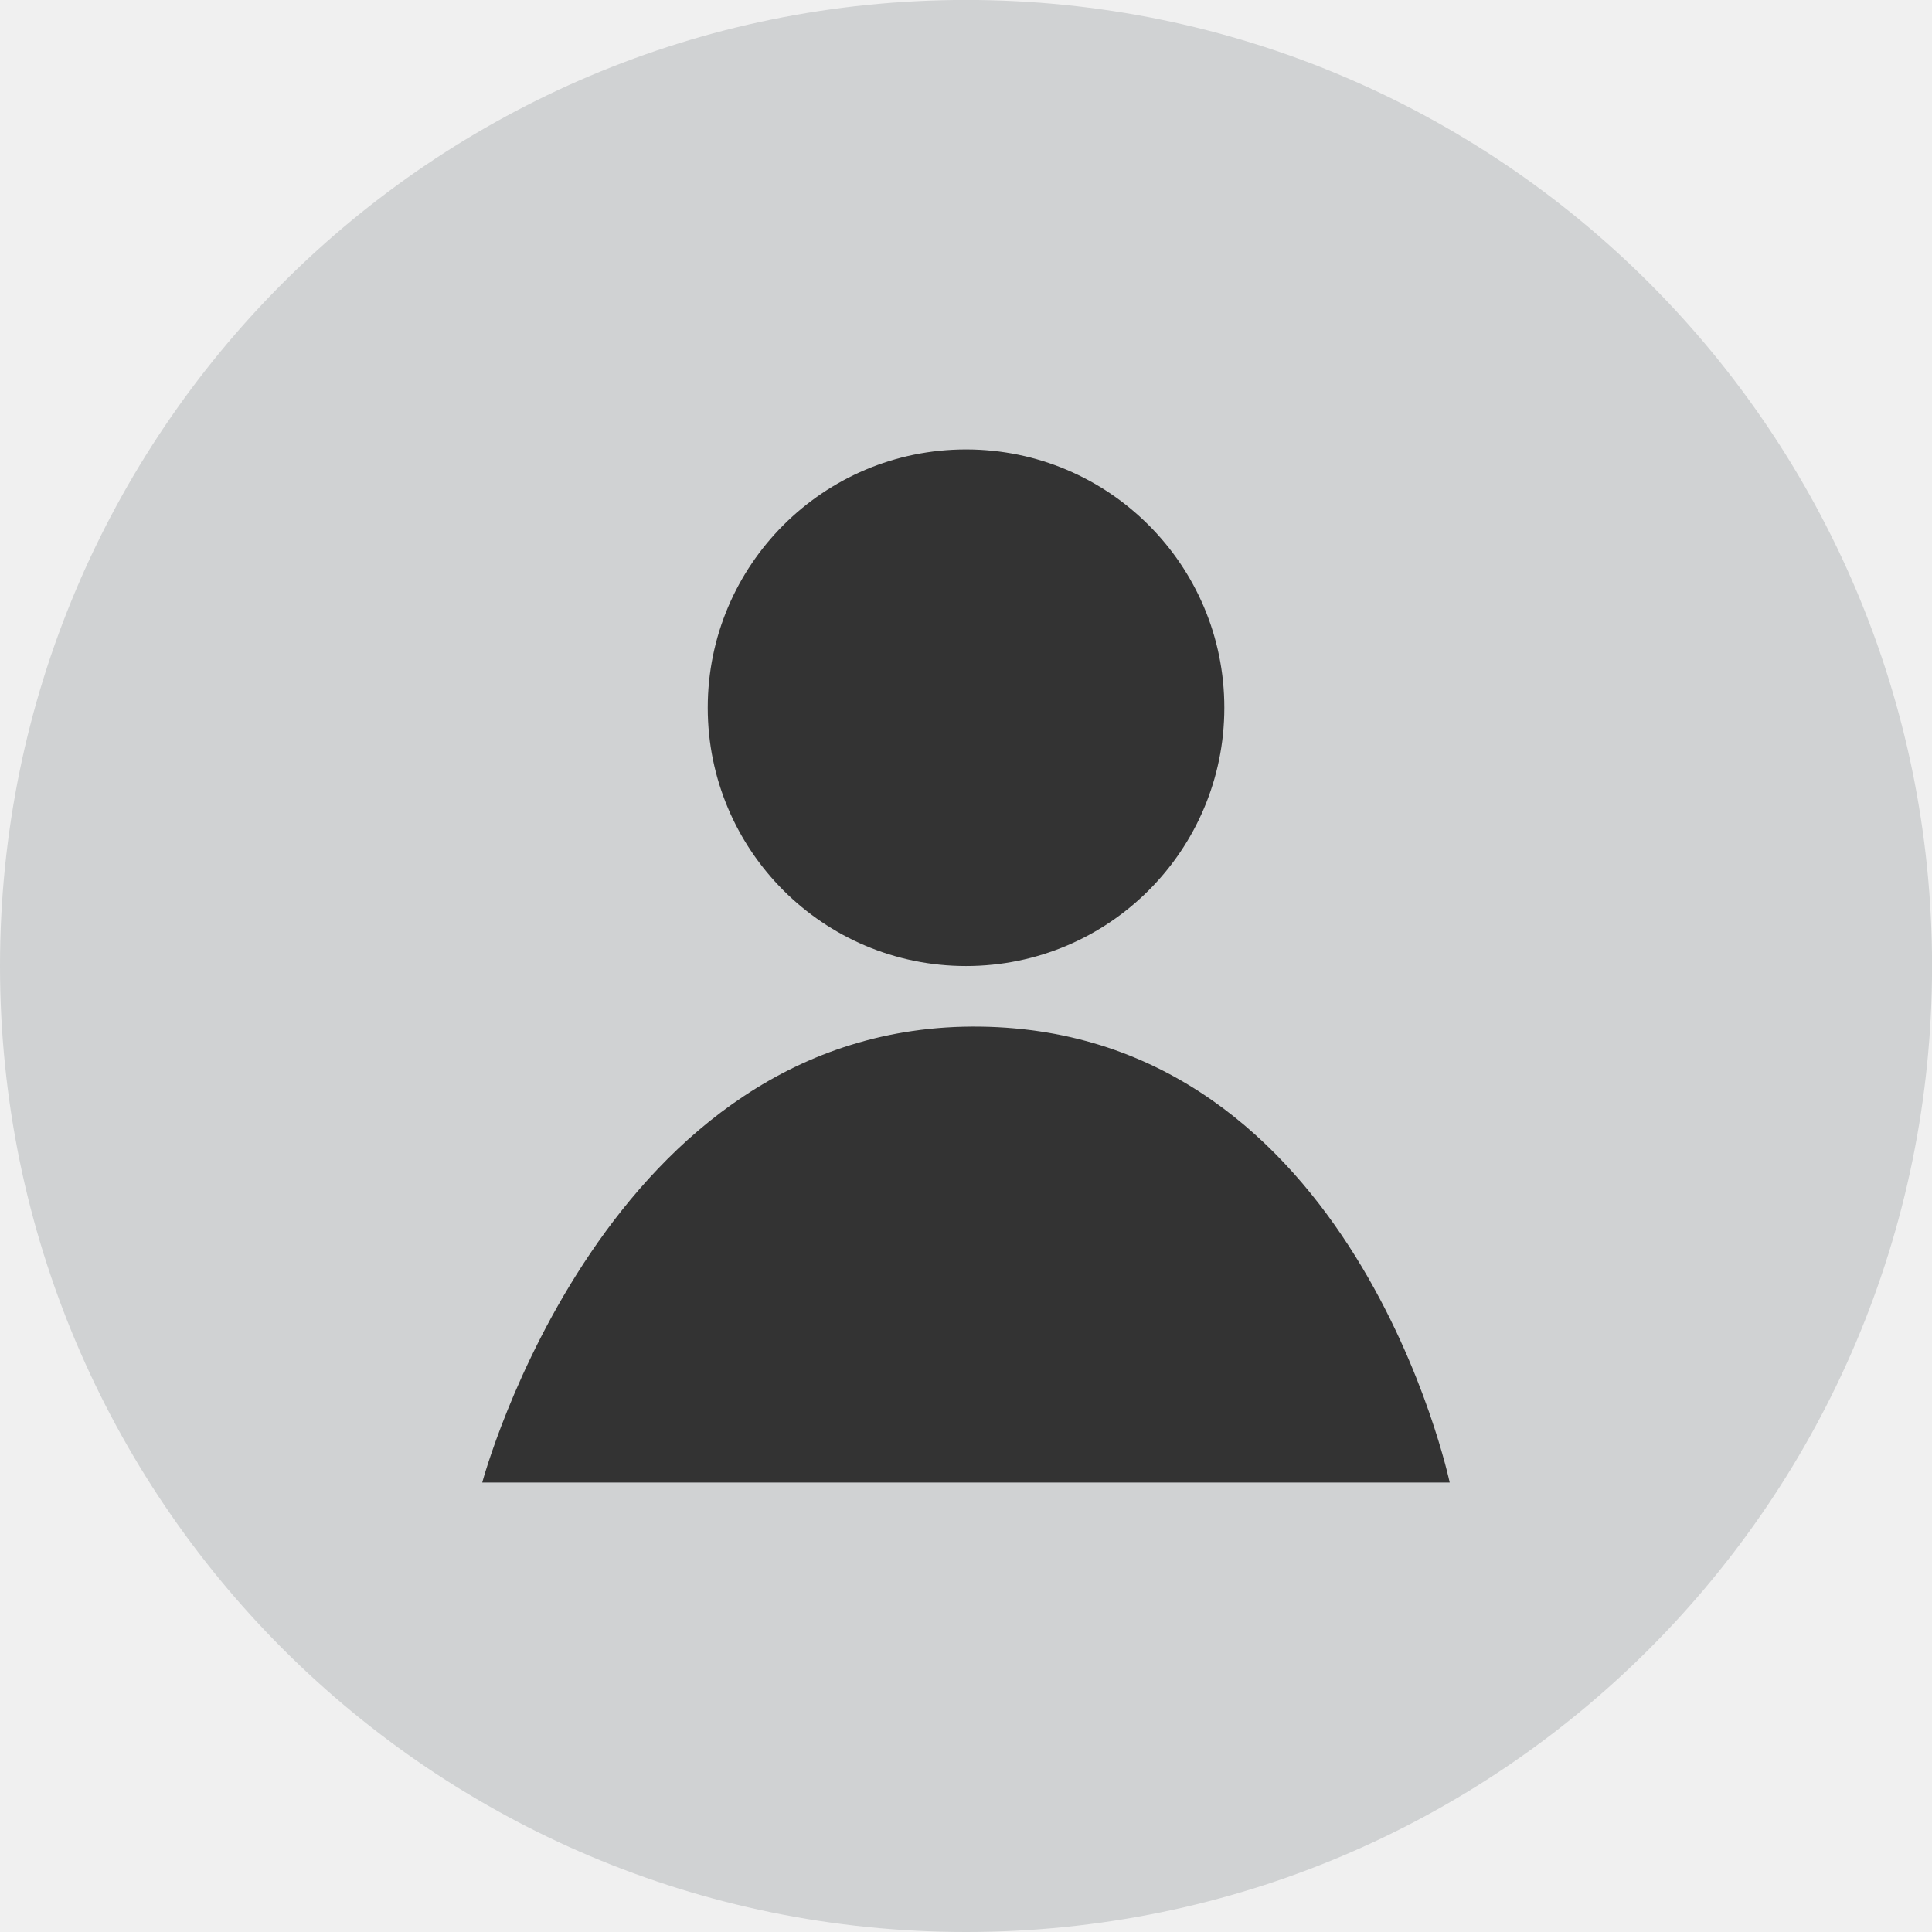
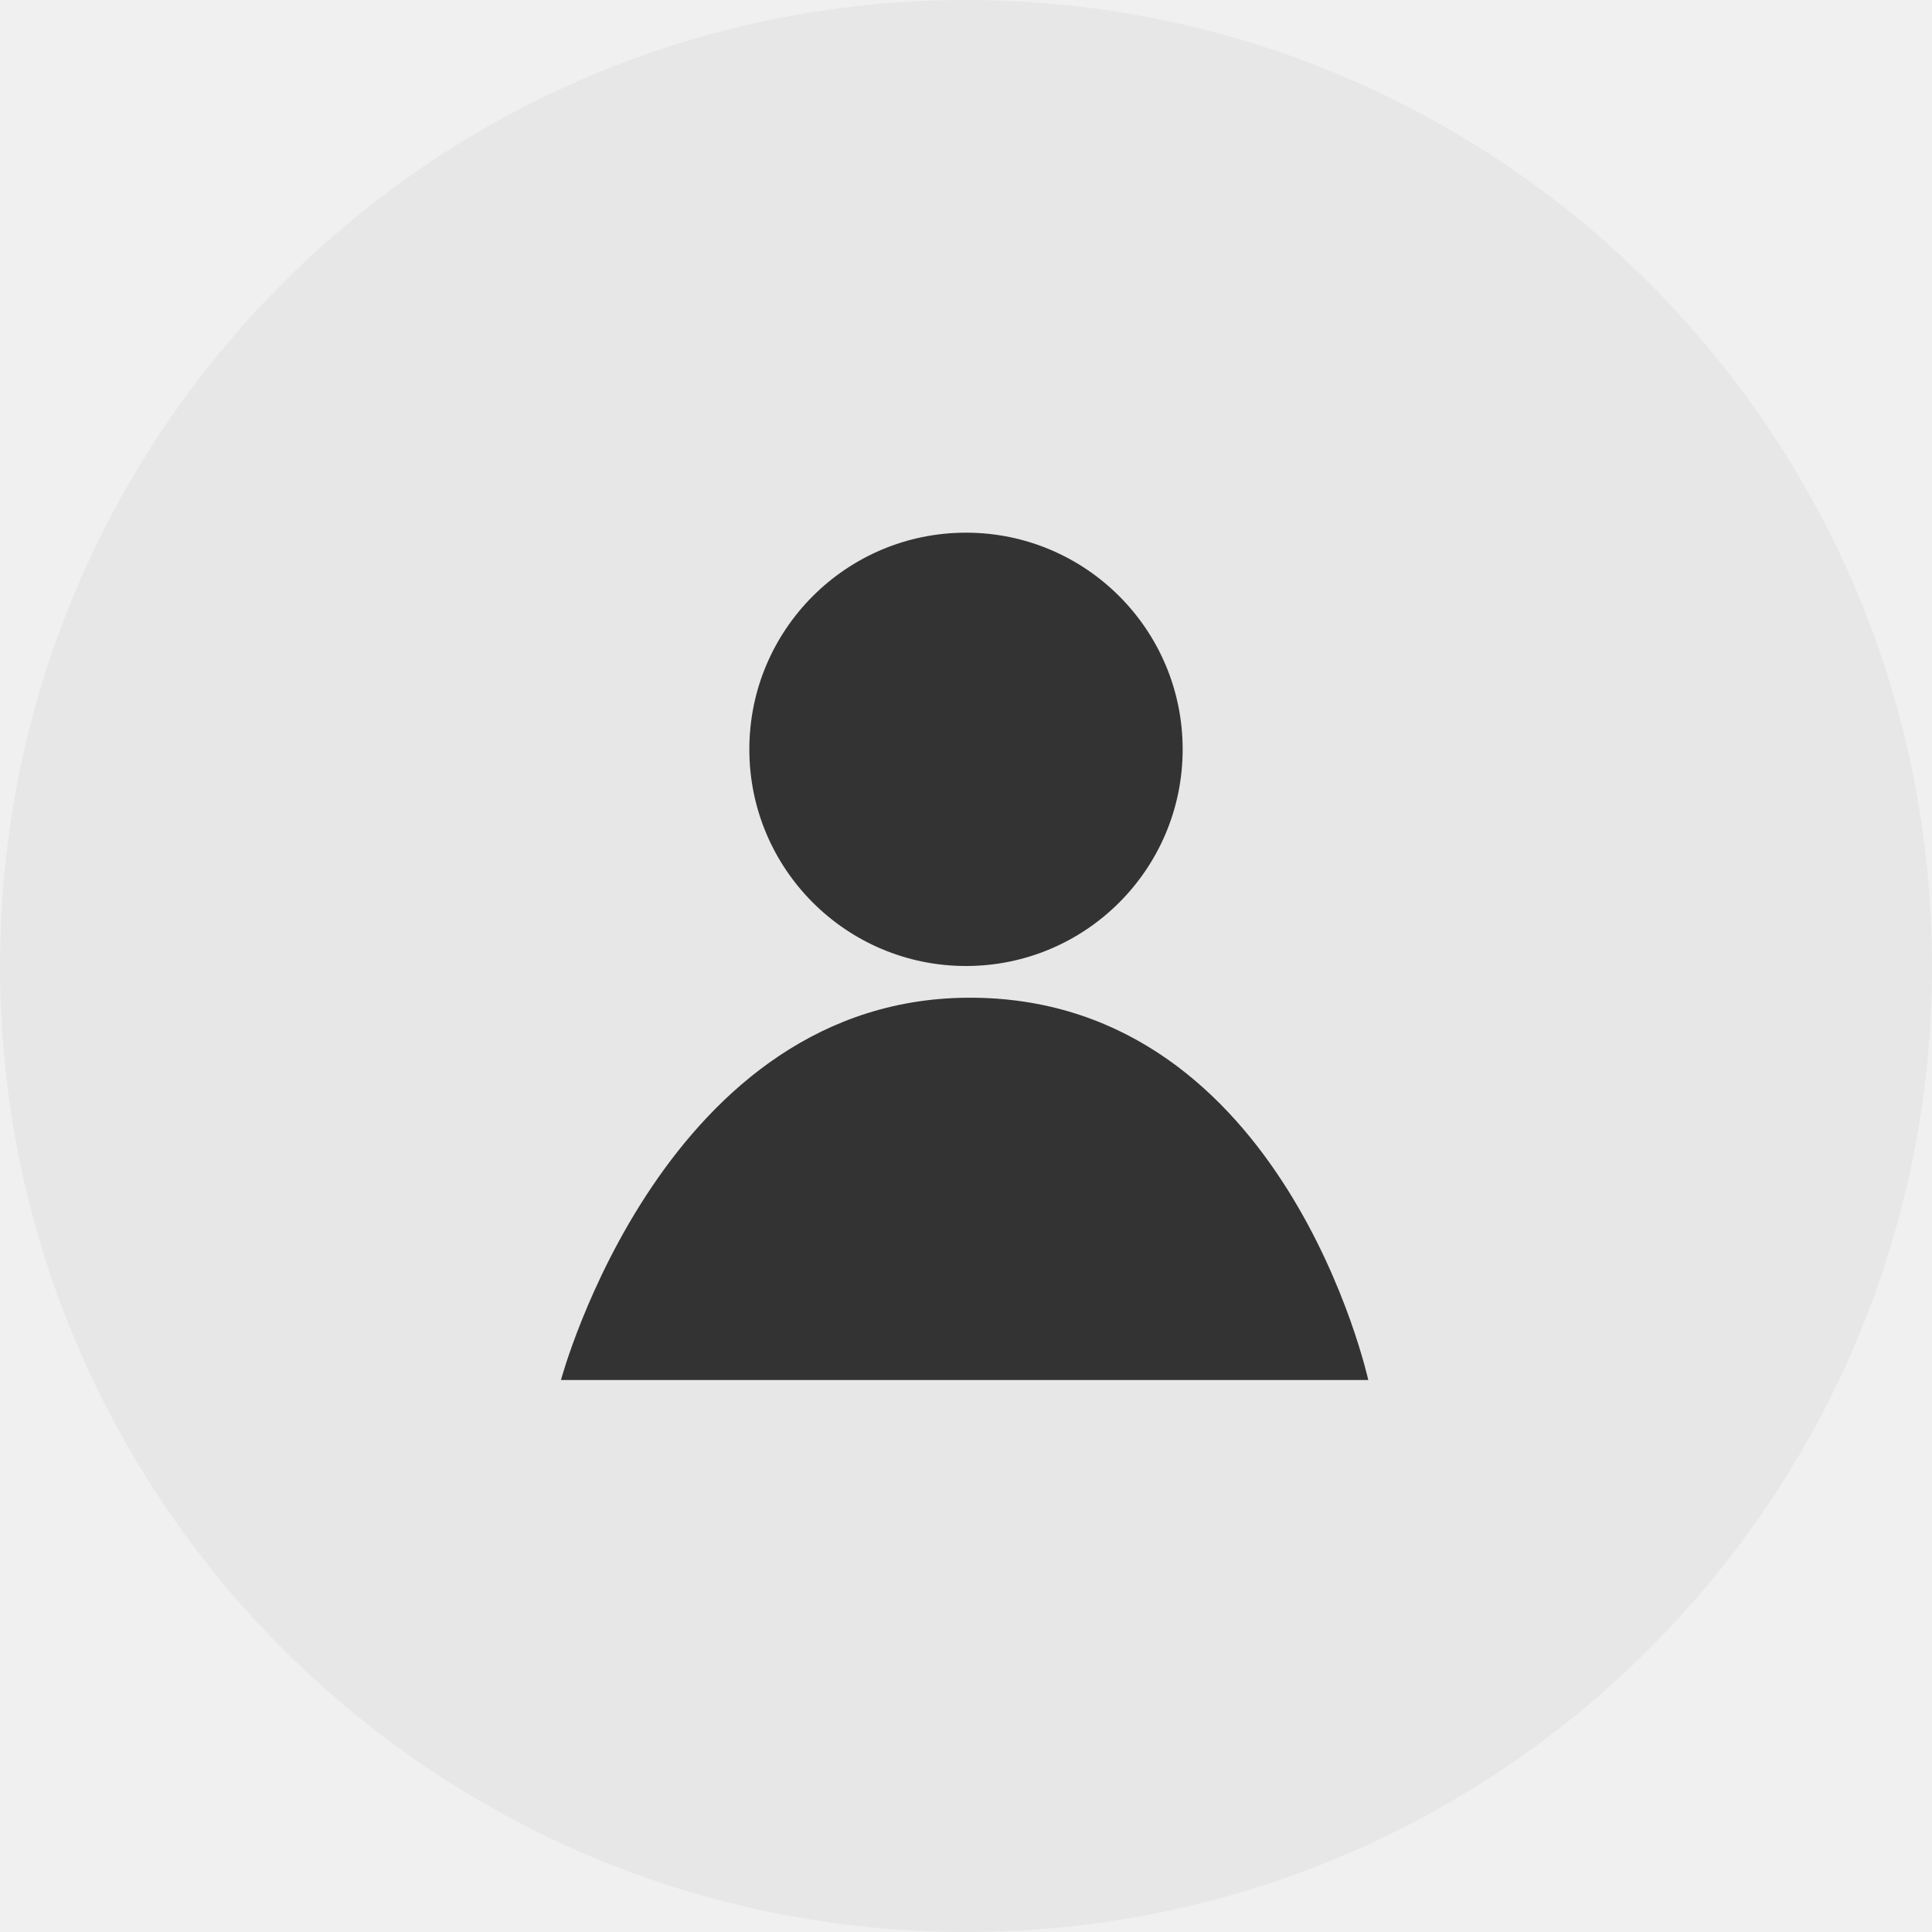
- <svg xmlns="http://www.w3.org/2000/svg" version="1.1" id="Layer_1" x="0px" y="0px" viewBox="0 0 30.413 30.413" style="enable-background:new 0 0 30.413 30.413;" xml:space="preserve">
-   <style type="text/css">
- 	.st0{fill:#D0D2D3;}
- 	.st1{fill:#333333;}
- 	.st2{fill:#D0D0D0;}
- 	.st3{fill:#222222;}
- 	.st4{fill:#F16A22;}
- 	.st5{fill:#629ACC;}
- 	.st6{fill:#6FBE4A;}
- 	.st7{fill:#76DFFF;}
- 	.st8{fill:#FFFFFF;}
- 	.st9{fill:none;stroke:#000000;stroke-miterlimit:10;}
- 	.st10{fill:#D22027;}
- 	.st11{fill:#FFBD48;}
- 	.st12{fill:#A2E264;}
- </style>
-   <g>
-     <circle class="st0" cx="15.207" cy="15.206" r="15.207" />
-     <g>
-       <circle class="st1" cx="15.207" cy="11.141" r="4.066" />
-       <path class="st1" d="M7.591,23.338c0,0,1.941-7.254,7.839-7.177s7.391,7.177,7.391,7.177H7.591z" />
-     </g>
-   </g>
+ <svg xmlns="http://www.w3.org/2000/svg" id="Layer_1" data-name="Layer 1" viewBox="0 0 28 28">
+   <defs>
+     <style>.cls-1{fill:#e7e7e7;}.cls-2{fill:#333;}</style>
+   </defs>
+   <path class="cls-1" d="M1011.28-233a14,14,0,0,1-14,14,14,14,0,0,1-14-14,14,14,0,0,1,14-14,14,14,0,0,1,14,14" transform="translate(-983.28 247)" />
+   <path class="cls-2" d="M1000.42-236.14a3.14,3.14,0,0,1-3.14,3.14,3.14,3.14,0,0,1-3.14-3.14,3.14,3.14,0,0,1,3.14-3.14,3.14,3.14,0,0,1,3.14,3.14" transform="translate(-983.28 247)" />
+   <path class="cls-2" d="M991.41-227s1.5-5.6,6-5.54,5.7,5.54,5.7,5.54H991.41Z" transform="translate(-983.28 247)" />
</svg>
